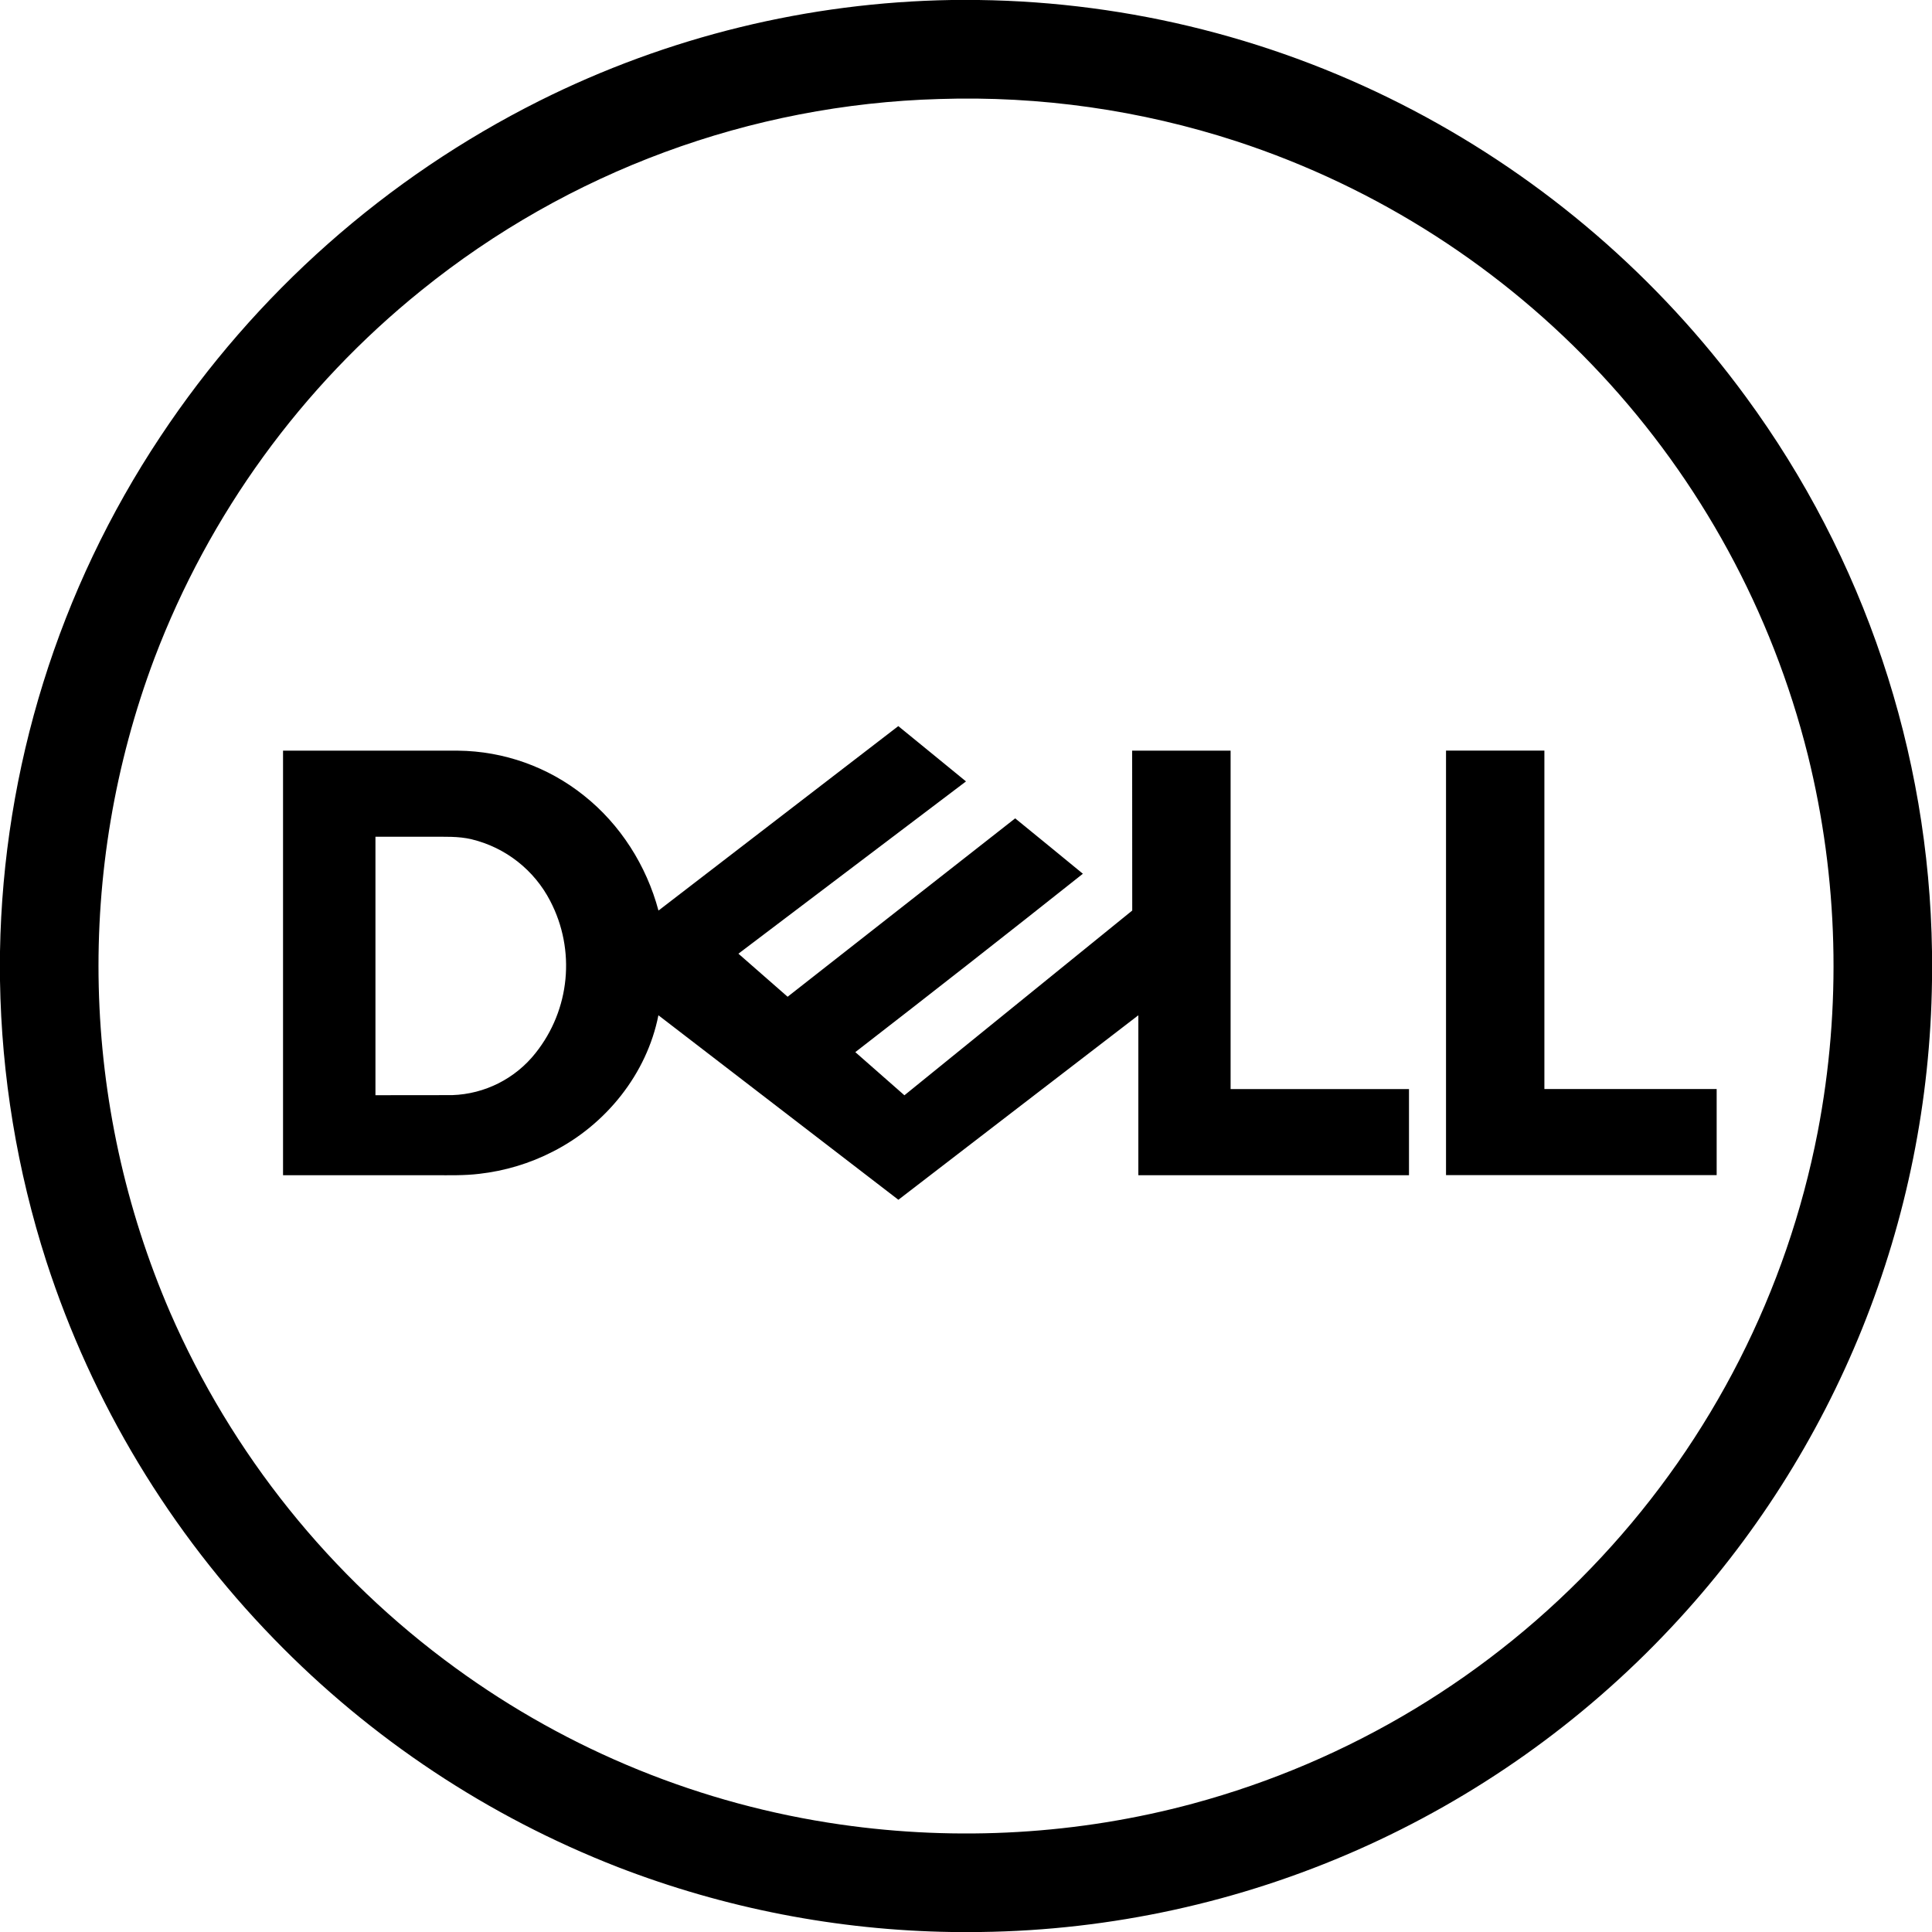
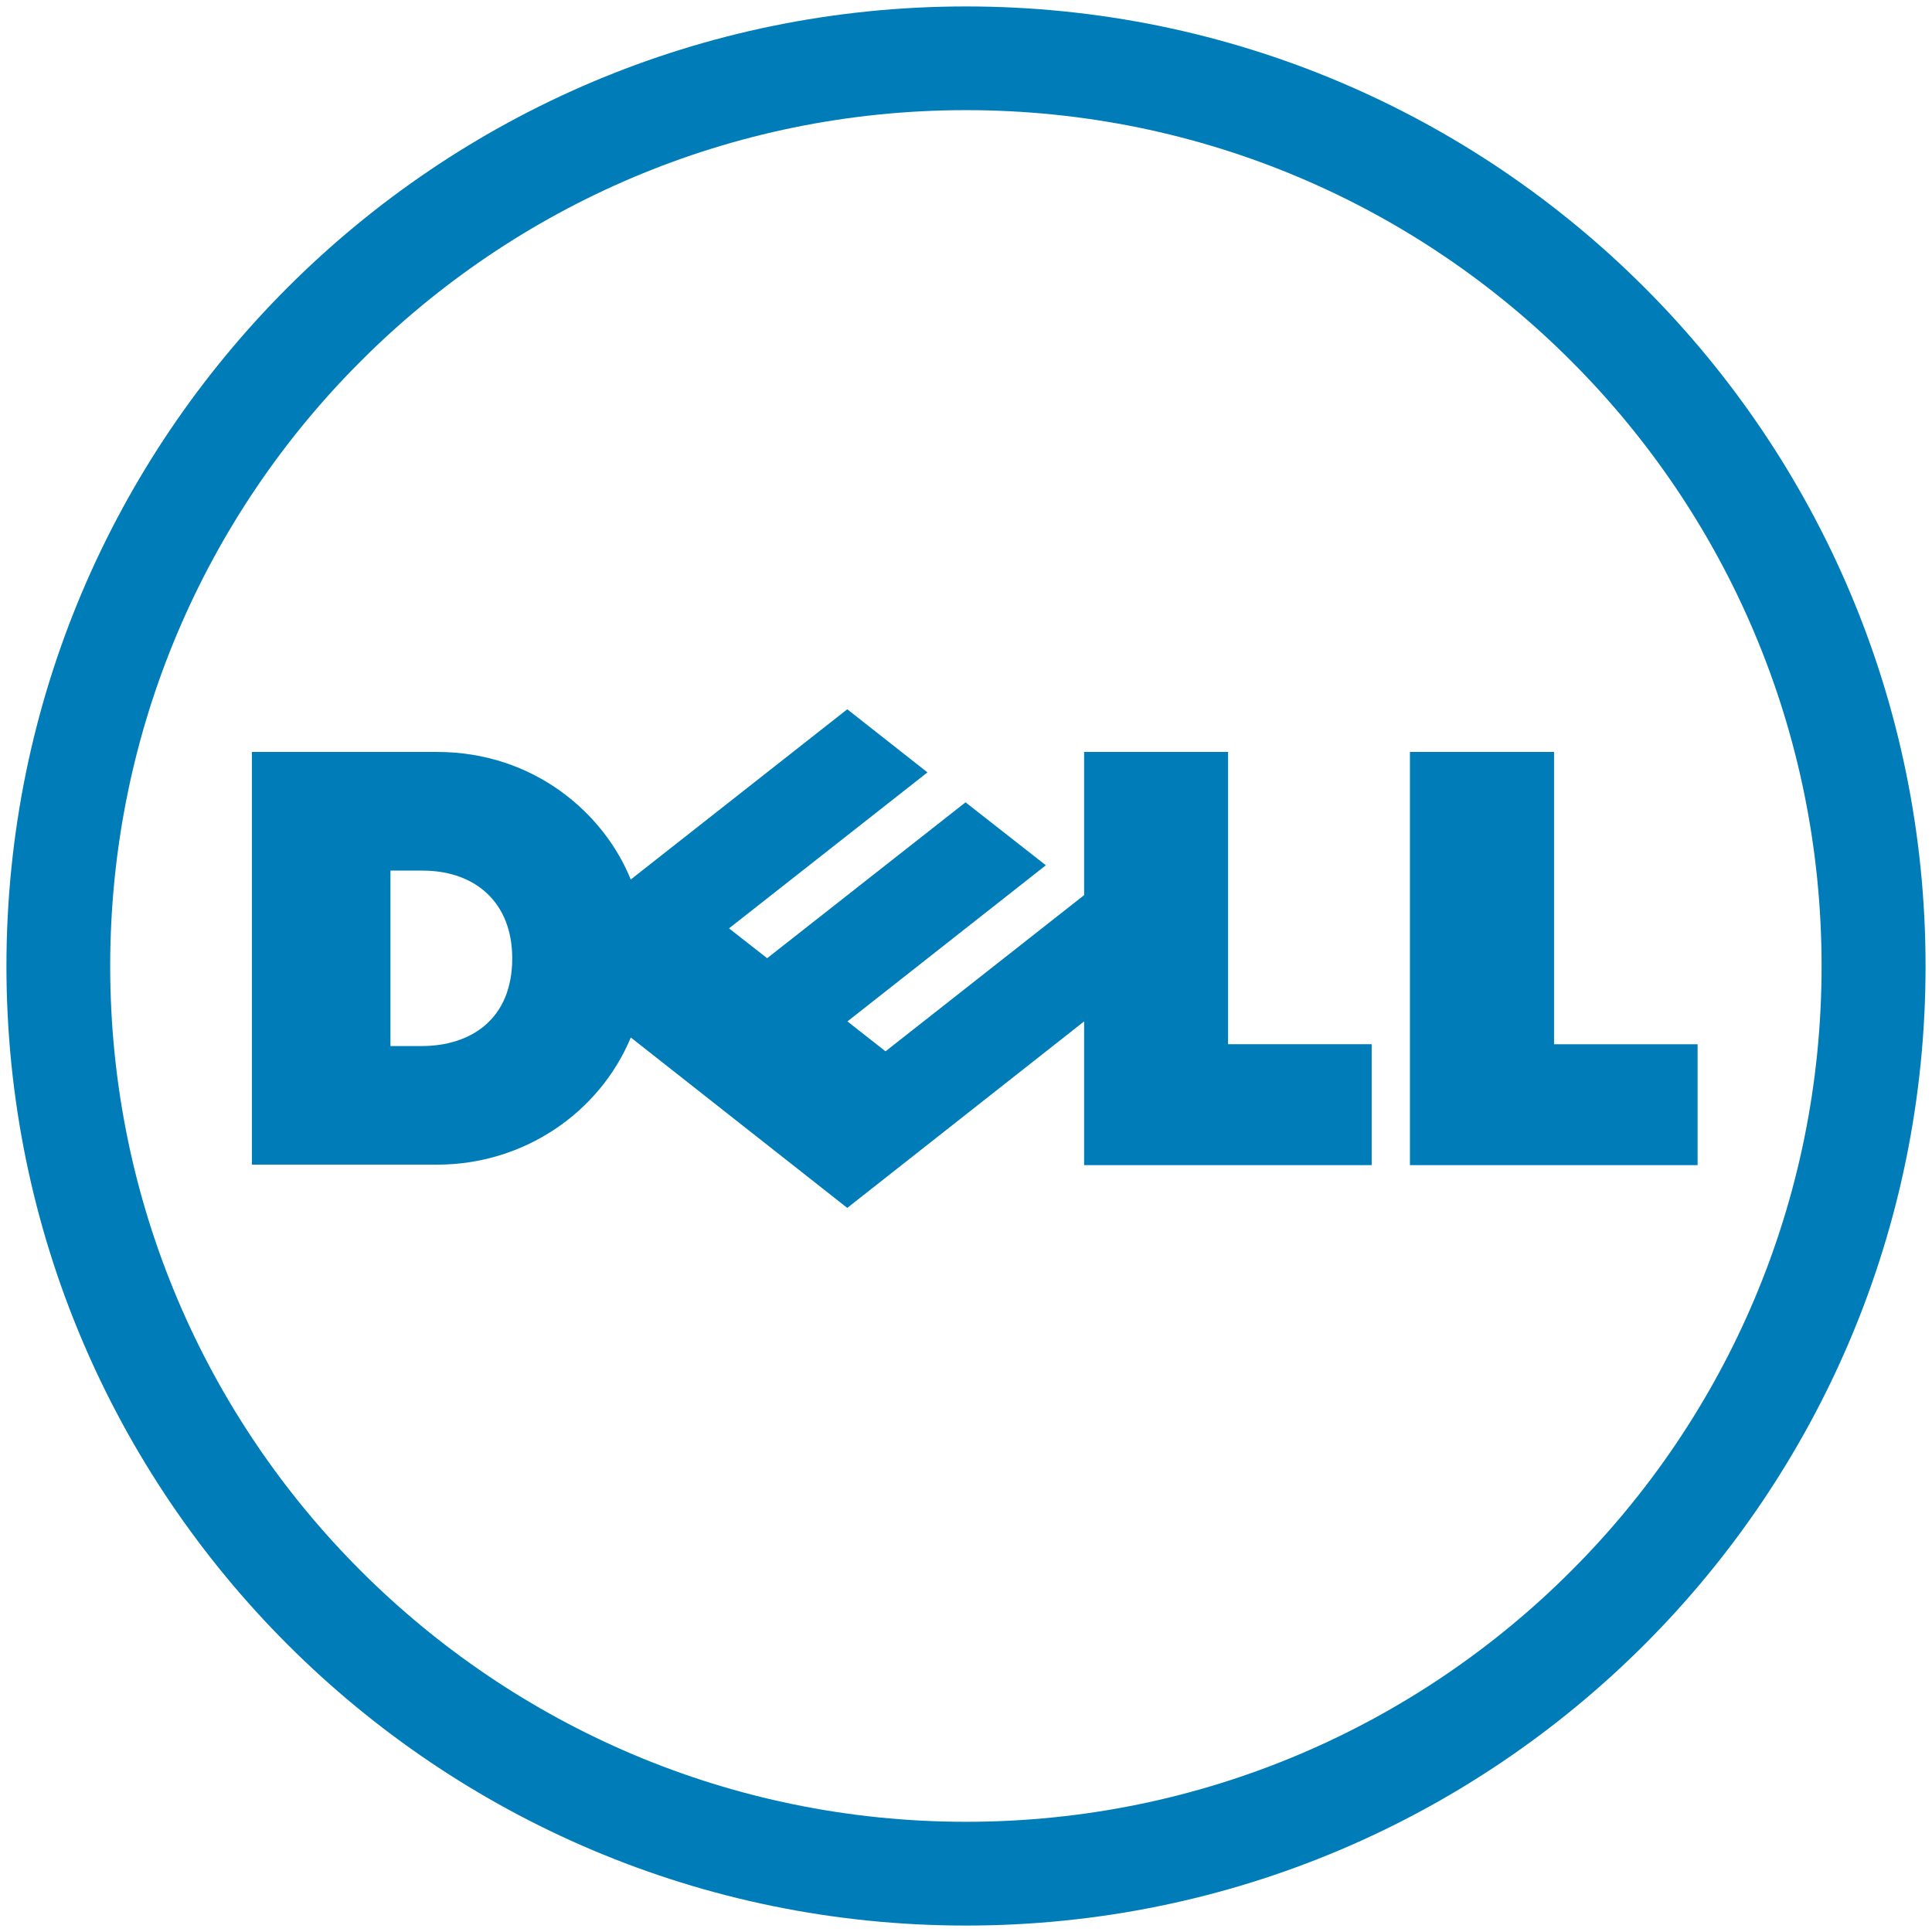
- <svg xmlns="http://www.w3.org/2000/svg" role="img" viewBox="0 0 24 24">
-   <path d="M17.963 14.6V9.324h1.222v4.204h2.14v1.07h-3.362zm-9.784-3.288l2.98-2.292c.281.228.56.458.841.687l-2.827 2.14.611.535 2.827-2.216c.281.228.56.458.841.688a295.83 295.83 0 0 1-2.827 2.216l.61.536 2.83-2.295-.001-1.986h1.223v4.204h2.216v1.07h-3.362v-1.987c-.995.763-1.987 1.529-2.981 2.292l-2.981-2.292c-.144.729-.653 1.36-1.312 1.694-.285.147-.597.24-.915.276-.183.022-.367.017-.551.017H3.516V9.325H5.69a2.544 2.544 0 0 1 1.563.557c.454.36.778.872.927 1.43m-3.516-.917v3.21l.953-.001a1.377 1.377 0 0 0 1.036-.523 1.74 1.74 0 0 0 .182-1.889 1.494 1.494 0 0 0-.976-.766c-.166-.04-.338-.03-.507-.032h-.688zM11.82 0h.337a11.94 11.94 0 0 1 5.405 1.373 12.101 12.101 0 0 1 4.126 3.557A11.93 11.93 0 0 1 24 11.82v.36a11.963 11.963 0 0 1-3.236 8.033A11.967 11.967 0 0 1 12.182 24h-.361a11.993 11.993 0 0 1-4.145-.806 12.04 12.04 0 0 1-4.274-2.836A12.057 12.057 0 0 1 .576 15.67 12.006 12.006 0 0 1 0 12.181v-.361a11.924 11.924 0 0 1 1.992-6.396 12.211 12.211 0 0 1 4.71-4.172A11.875 11.875 0 0 1 11.82 0m-.153 1.23a10.724 10.724 0 0 0-6.43 2.375 10.78 10.78 0 0 0-3.319 4.573 10.858 10.858 0 0 0 .193 8.12 10.788 10.788 0 0 0 3.546 4.421 10.698 10.698 0 0 0 4.786 1.946c1.456.209 2.955.124 4.376-.26a10.756 10.756 0 0 0 5.075-3.062 10.742 10.742 0 0 0 2.686-5.28 10.915 10.915 0 0 0-.122-4.682 10.77 10.77 0 0 0-7.098-7.626 10.78 10.78 0 0 0-3.693-.525z" />
+ <svg xmlns="http://www.w3.org/2000/svg" role="img" version="1.1" id="svg3794" viewBox="0 0 300 300">
+   <defs id="defs3796" />
+   <g transform="translate(-318.3338,-439.7427)" id="layer1">
+     <g transform="matrix(4.579965,0,0,-4.579965,468.3429,456.8459)" id="g3460">
+       <path id="path3462" style="fill:#007db8;fill-opacity:1;fill-rule:nonzero;stroke:none" d="m 0,0 c -8.01,0 -15.264,-3.249 -20.516,-8.505 -5.254,-5.244 -8.501,-12.502 -8.501,-20.516 0,-8.008 3.247,-15.261 8.501,-20.507 5.252,-5.249 12.506,-8.504 20.516,-8.504 8.012,0 15.27,3.255 20.514,8.504 5.252,5.246 8.492,12.499 8.492,20.507 0,8.014 -3.24,15.272 -8.492,20.516 C 15.27,-3.249 8.012,0 0,0 m 0,3.516 c 17.965,0 32.531,-14.568 32.531,-32.537 0,-17.963 -14.566,-32.529 -32.531,-32.529 -17.963,0 -32.535,14.566 -32.535,32.529 0,17.969 14.572,32.537 32.535,32.537" />
+     </g>
+     <g transform="matrix(4.579965,0,0,-4.579965,397.8724,588.5469)" id="g3464">
+       <path id="path3466" style="fill:#007db8;fill-opacity:1;fill-rule:nonzero;stroke:none" d="m 0,0 c 0,1.896 -1.258,2.973 -3.039,2.973 l -1.09,0 0,-5.948 1.059,0 C -1.414,-2.975 0,-2.075 0,0 M 19.389,-2.14 11.359,-8.463 4.02,-2.685 C 2.961,-5.229 0.402,-6.996 -2.545,-6.996 l -6.281,0 0,13.992 6.281,0 c 3.293,0 5.666,-2.094 6.563,-4.325 l 7.341,5.772 2.719,-2.14 -6.728,-5.288 1.293,-1.012 6.726,5.285 2.723,-2.134 -6.727,-5.294 1.291,-1.014 6.733,5.295 0,4.855 4.881,0 0,-9.908 4.869,0 0,-4.101 -9.75,0 0,4.873 z m 15.933,-0.774 4.867,0 0,-4.099 -9.753,0 0,14.009 4.886,0 0,-9.91 z" />
+     </g>
+   </g>
</svg>
